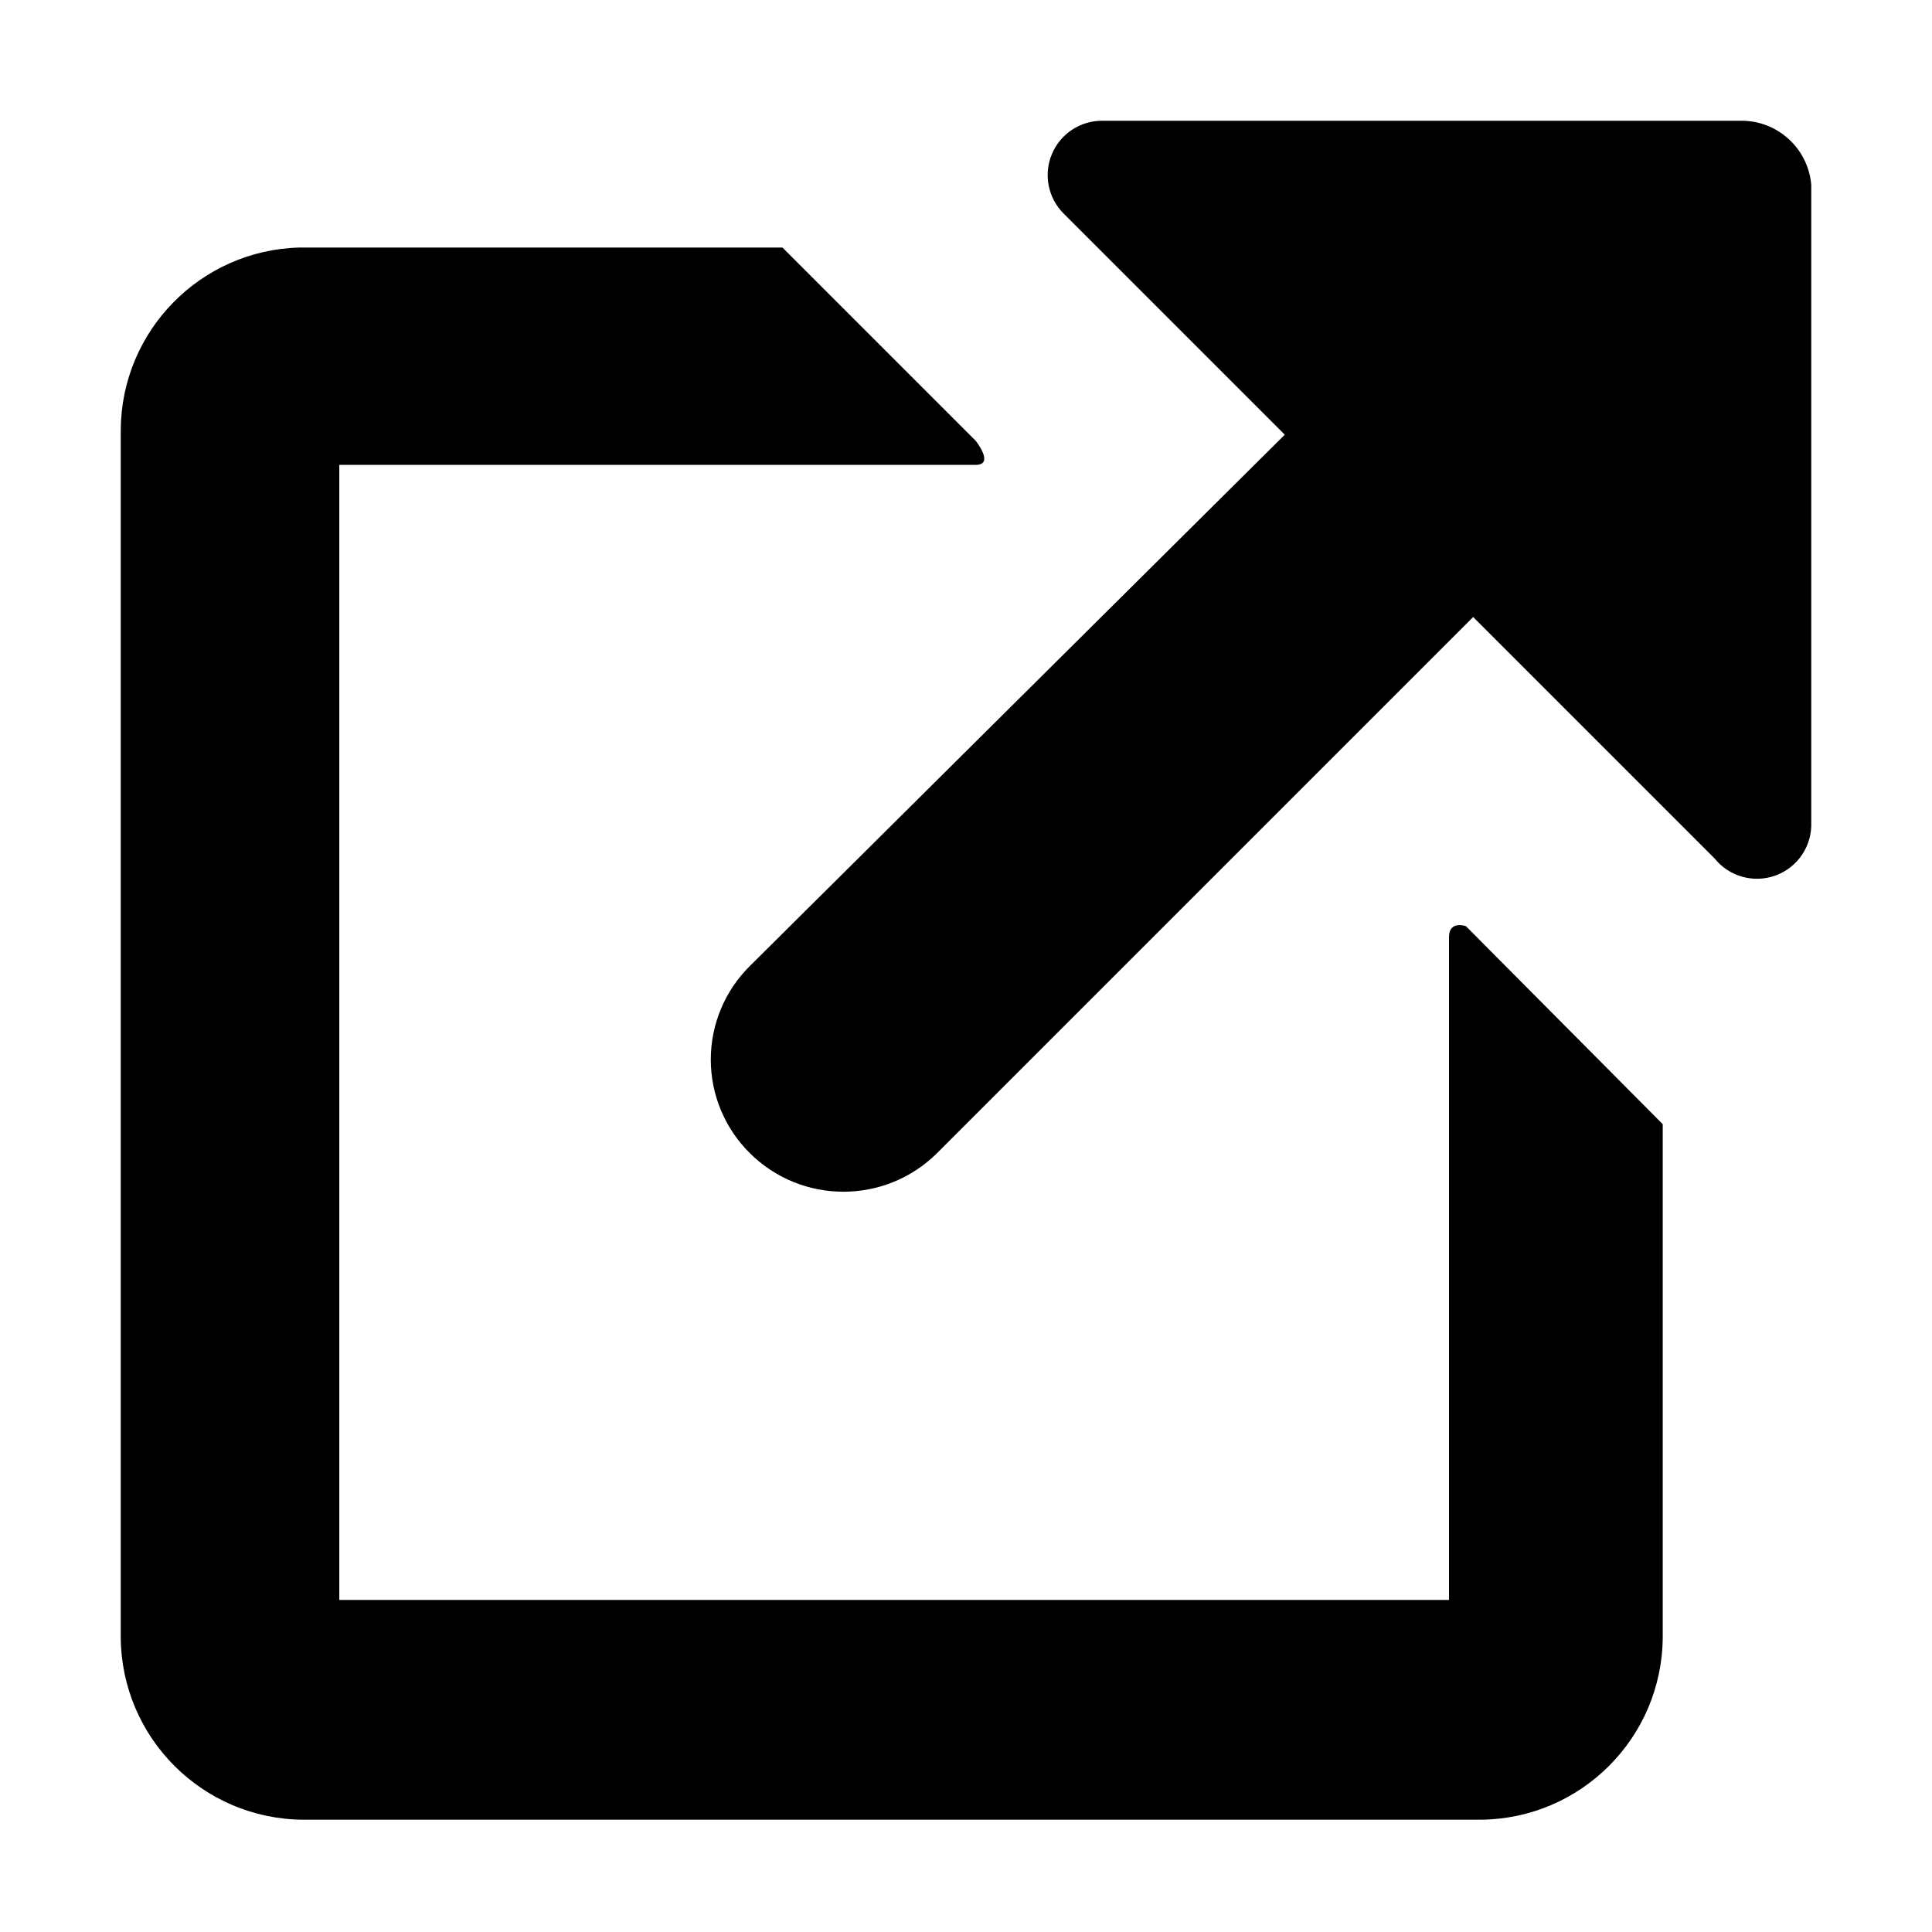
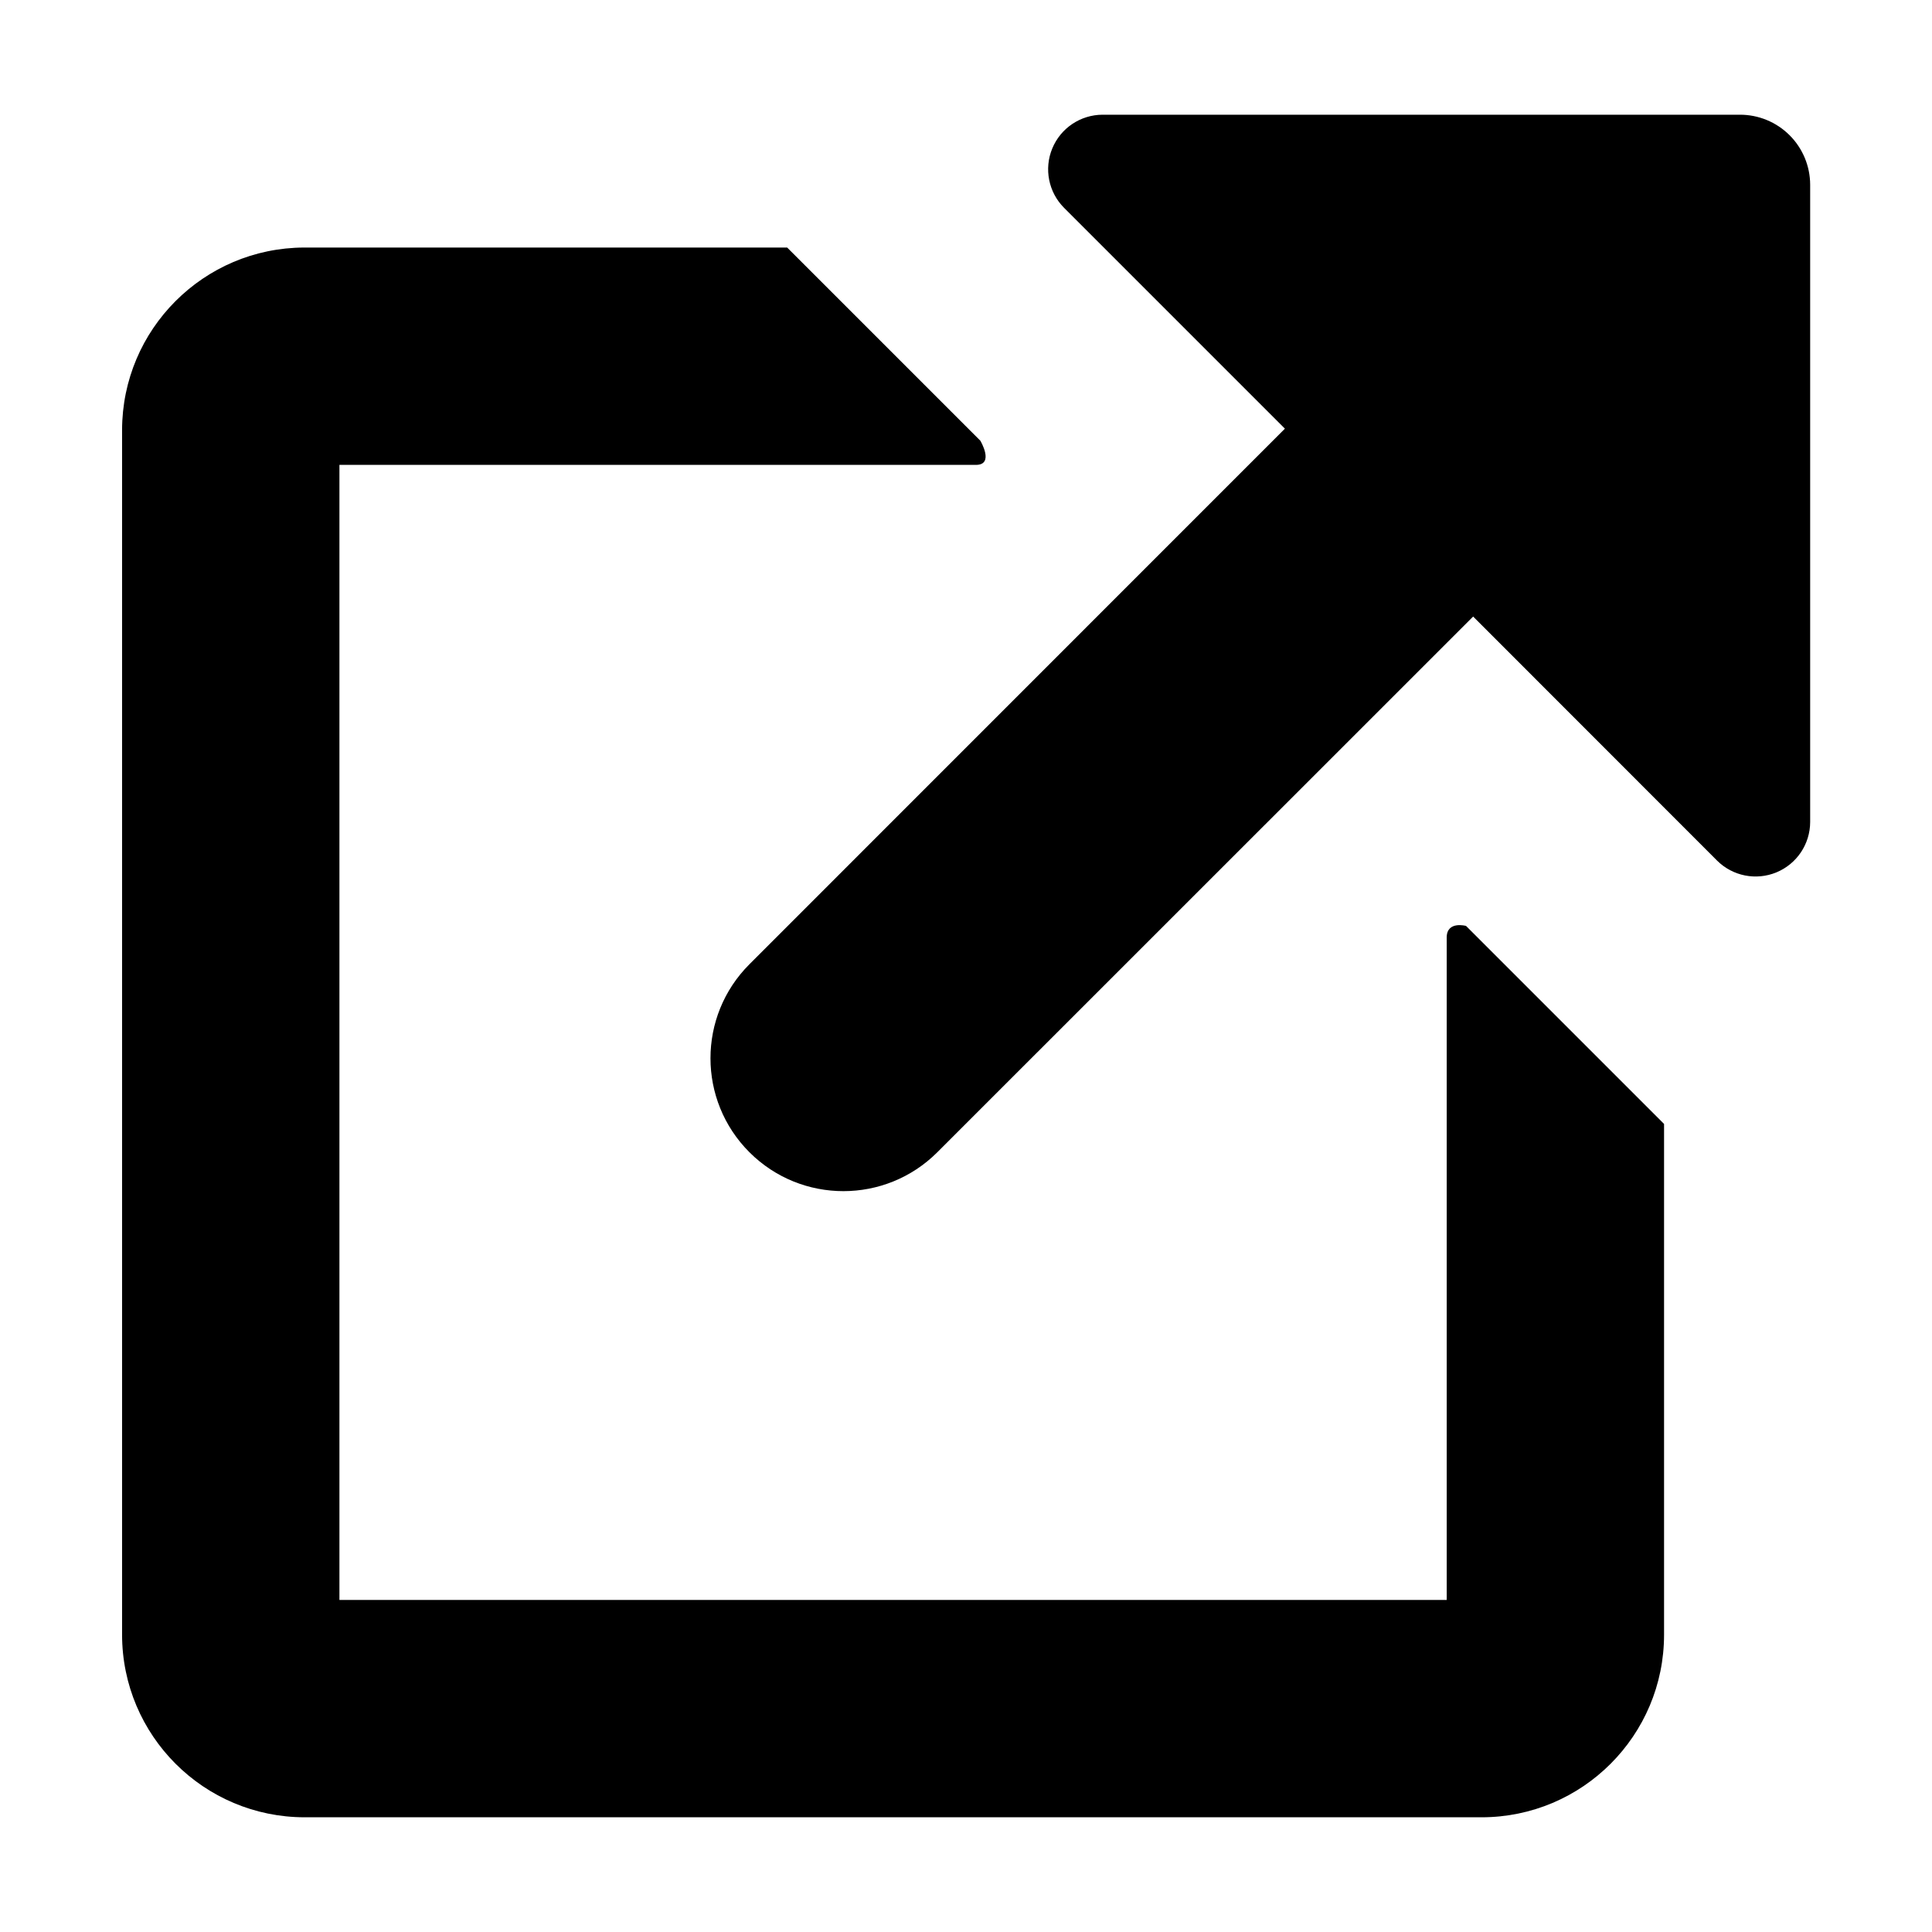
<svg xmlns="http://www.w3.org/2000/svg" viewBox="0 0 16 16">
  <g id="Layer_1" data-name="Layer 1">
-     <path d="M12,7.76v5.49H2.81V3.85H8.08c.16,0,0-.2,0-.2l-1.6-1.6h-4A1.52,1.52,0,0,0,1,3.56v10a1.52,1.52,0,0,0,1.51,1.51h9.75a1.52,1.52,0,0,0,1.51-1.51V9.31L12.14,7.67S12,7.62,12,7.76Z" />
-     <path d="M14.41,1H9.13a.45.45,0,0,0-.32.77l1.83,1.83L6.21,8a1.09,1.09,0,0,0,0,1.55,1.1,1.1,0,0,0,1.55,0L12.2,5.11l2,2A.45.45,0,0,0,15,6.81V1.53A.58.58,0,0,0,14.41,1Z" />
+     <path d="M11.981,7.764V13.25H2.811v-9.4H8.082c.156,0,.037-.2.037-.2l-1.6-1.6h-4A1.513,1.513,0,0,0,1.011,3.561v9.976A1.513,1.513,0,0,0,2.524,15.05h9.745a1.512,1.512,0,0,0,1.512-1.513V9.308l-1.64-1.64S11.981,7.624,11.981,7.764Z" />
+     <path d="M14.408.95H9.131a.452.452,0,0,0-.319.771L10.641,3.55,6.206,7.986A1.1,1.1,0,0,0,7.763,9.542L12.2,5.106l2.02,2.021a.452.452,0,0,0,.771-.319V1.53A.581.581,0,0,0,14.408.95Z" />
  </g>
</svg>
